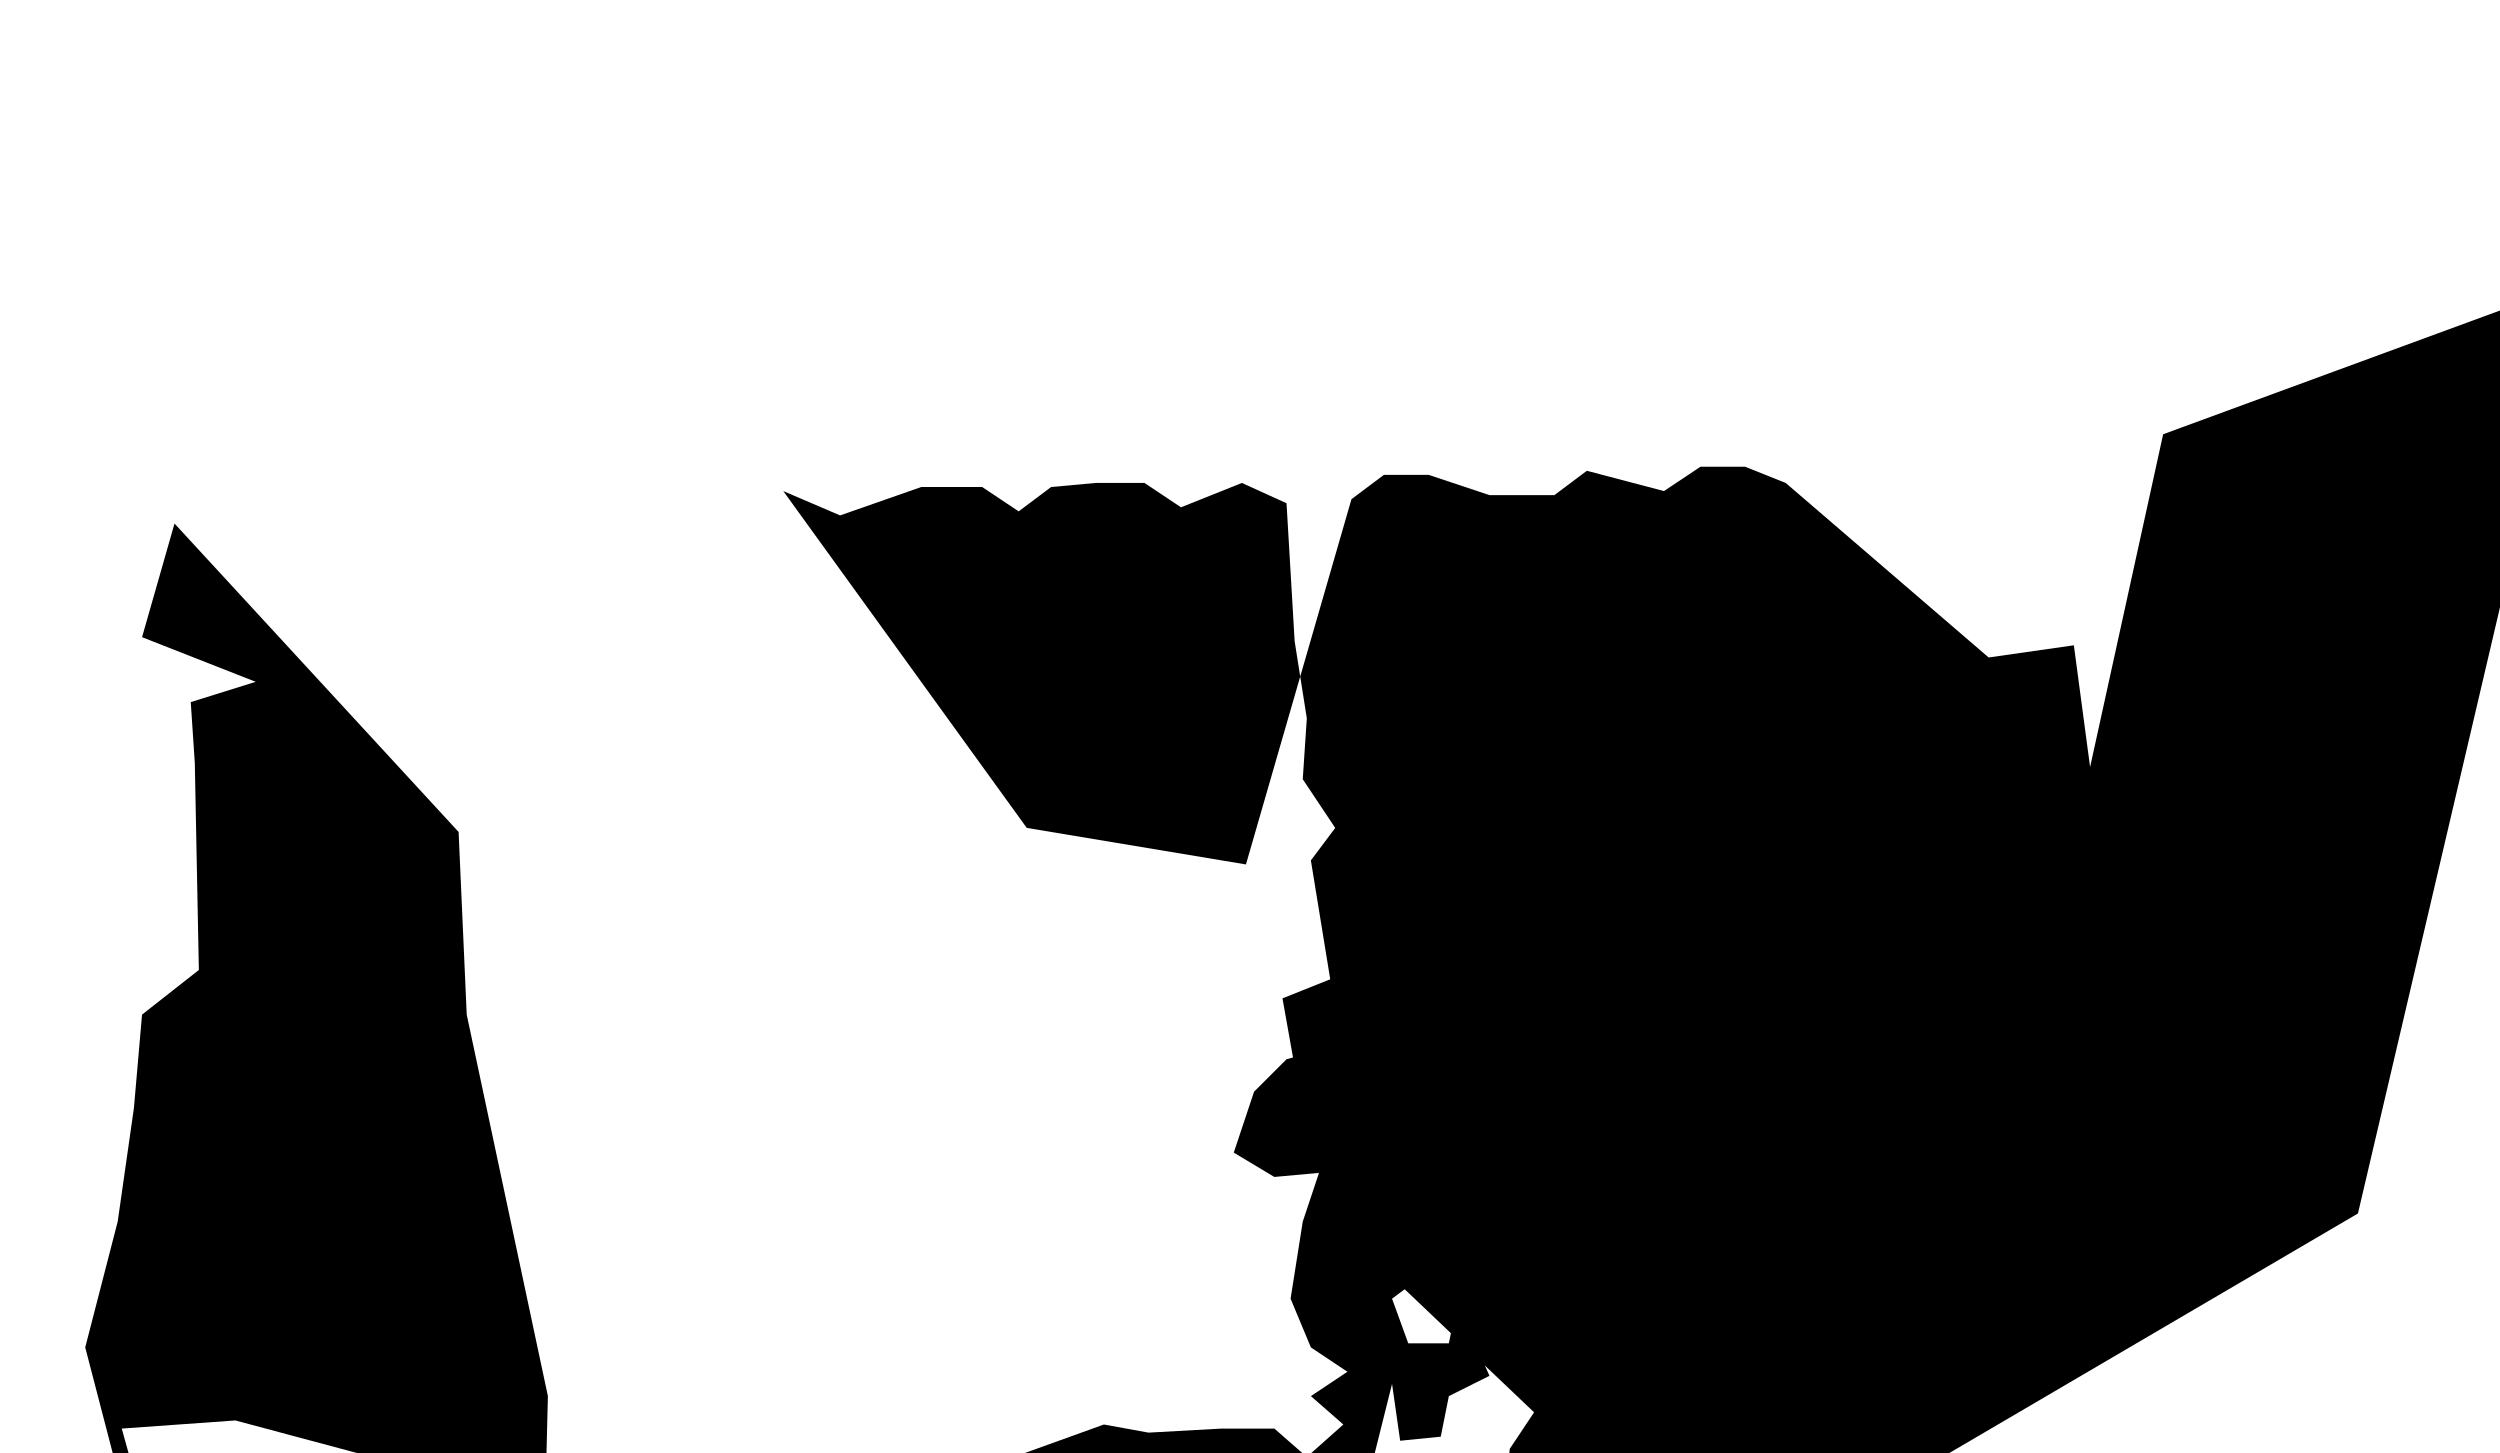
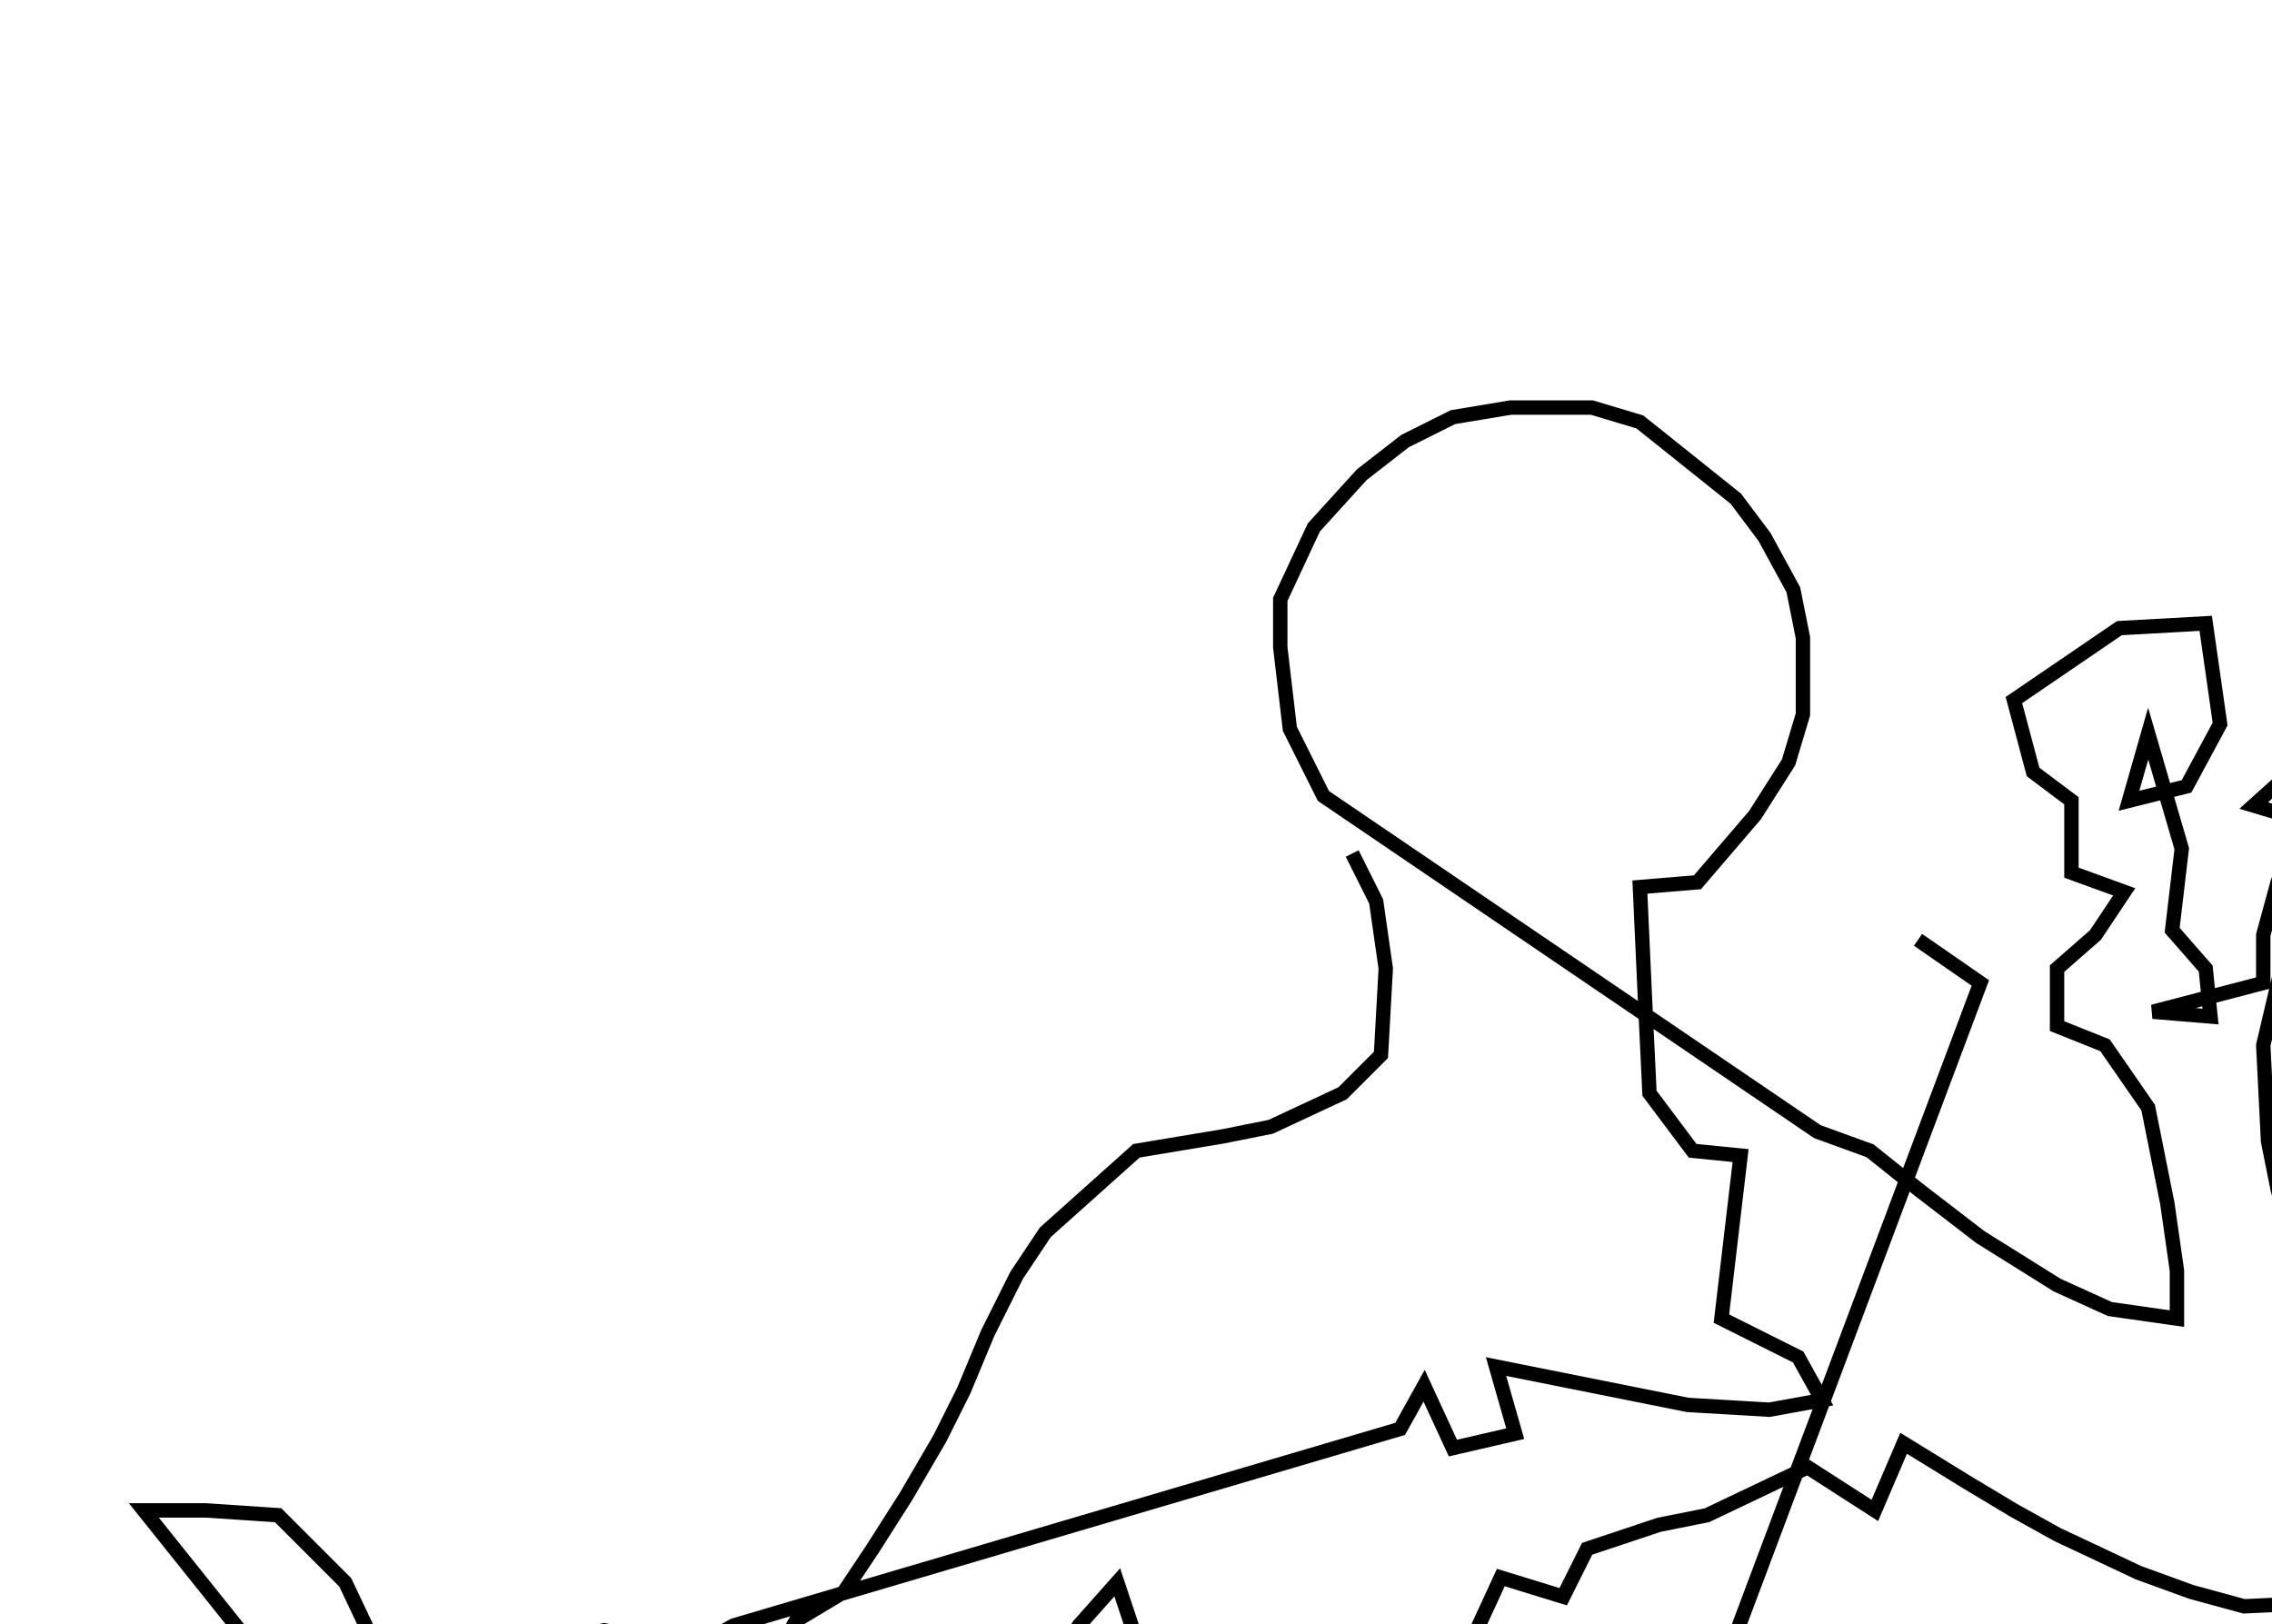
<svg xmlns="http://www.w3.org/2000/svg" baseProfile="tiny" height="100%" version="1.2" width="100%">
  <defs />
-   <polyline points="58,350 30,352 35,370 34,382 21,332 29,301 33,273 35,250 49,239 48,188 47,173 63,168 35,157 43,129 113,205 115,250 135,344 134,385 125,404 272,351 283,353 301,352 314,352 322,359 331,351 323,344 332,338 323,332 318,320 321,301 325,289 314,290 304,284 309,269 317,261 328,258 339,258 345,268 343,282 330,279 321,274 316,246 331,240 341,240 331,229 341,221 352,217 354,229 368,220 374,236 362,244 353,252 359,261 369,264 360,275 360,285 369,280 353,298 364,304 351,314 343,320 347,331 357,331 359,321 367,339 357,344 355,354 345,355 343,341 336,369 331,382 321,384 320,373 323,400 324,412 332,418 338,409 347,418 357,418 367,417 366,406 352,405 357,392 365,384 371,368 372,357 378,348 337,309 337,298 323,212 329,204 321,192 322,177 319,158 317,124 306,119 291,125 282,119 270,119 259,120 251,126 242,120 227,120 207,127 193,121 253,204 307,213 333,123 341,117 352,117 367,122 383,122 391,116 410,121 419,115 430,115 440,119 490,162 511,159 515,189 533,107 631,71 637,60 581,299 378,418 312,418" />
+   <polyline points="282,178 287,188 289,202 288,220 280,228 265,235 255,237 237,240 218,257 212,266 206,278 201,290 196,300 189,312 182,323 176,332 166,338 161,347 171,349 184,360 179,375 190,379 204,367 212,357 219,348 225,339 233,330 238,345 237,375 234,385 230,395 227,406 229,419 169,385 157,378 148,385 137,383 127,381 117,378 106,374 91,363 77,366 71,350 81,349 72,330 58,316 43,315 30,315 58,350 48,360 45,373 47,387 60,370 22,363 126,340 144,344 153,339 292,298 297,289 303,302 316,299 312,285 352,293 369,294 380,292 375,283 359,275 363,241 353,240 344,228 343,207 342,185 354,184 366,170 373,159 376,149 376,133 374,123 368,112 362,104 342,88 332,85 315,85 303,87 293,92 284,99 274,110 267,125 267,135 269,152 276,166 379,236 390,240 400,248 413,258 429,268 440,273 454,275 454,265 452,251 450,241 448,231 439,218 429,214 429,202 437,195 443,186 432,182 432,167 424,161 420,146 442,131 460,130 463,151 456,164 444,167 448,153 455,177 453,194 460,202 461,212 449,211 472,205 472,195 475,184 480,171 470,168 480,159 488,150 472,218 473,238 475,248 478,259 481,269 485,280 491,294 494,310 494,321 489,334 468,335 457,332 446,328 429,320 420,315 410,309 397,301 391,315 377,306 356,316 346,318 331,323 326,333 313,329 307,342 305,352 306,370 304,394 302,407 302,419 316,416 327,404 333,418 413,205 400,196" stroke="black" stroke-width="3" style="fill-opacity:0;" />
</svg>
